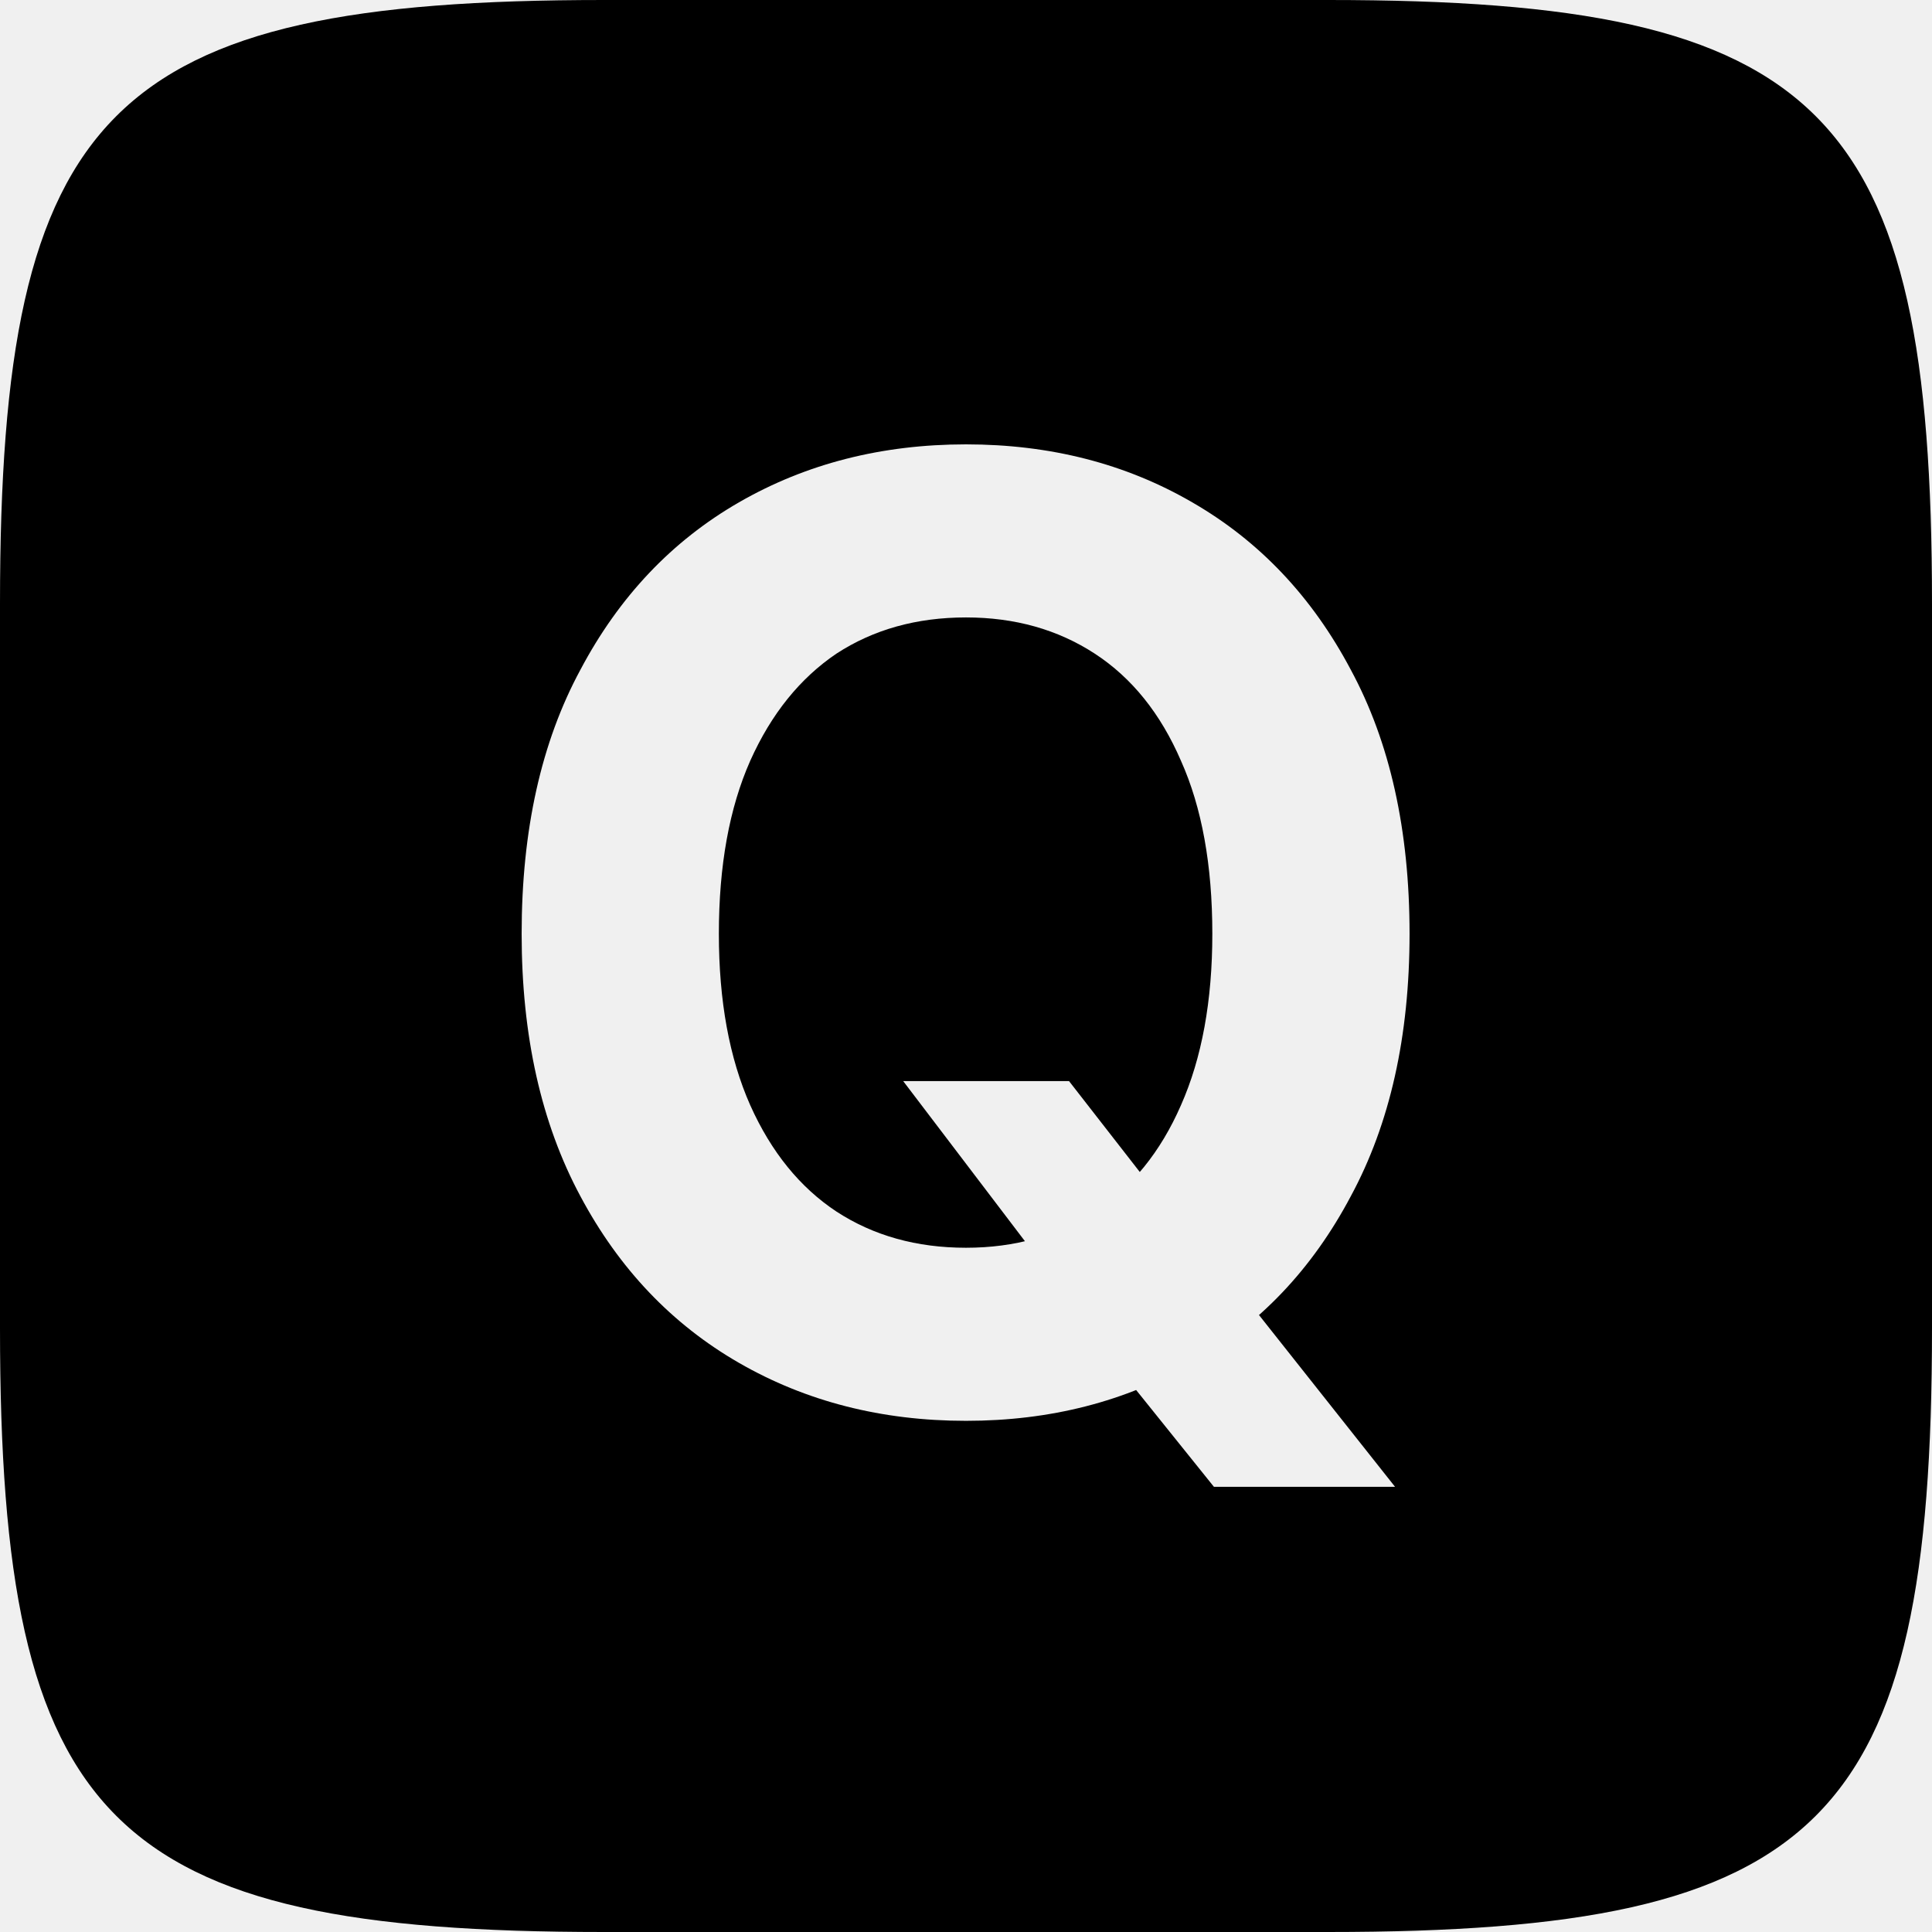
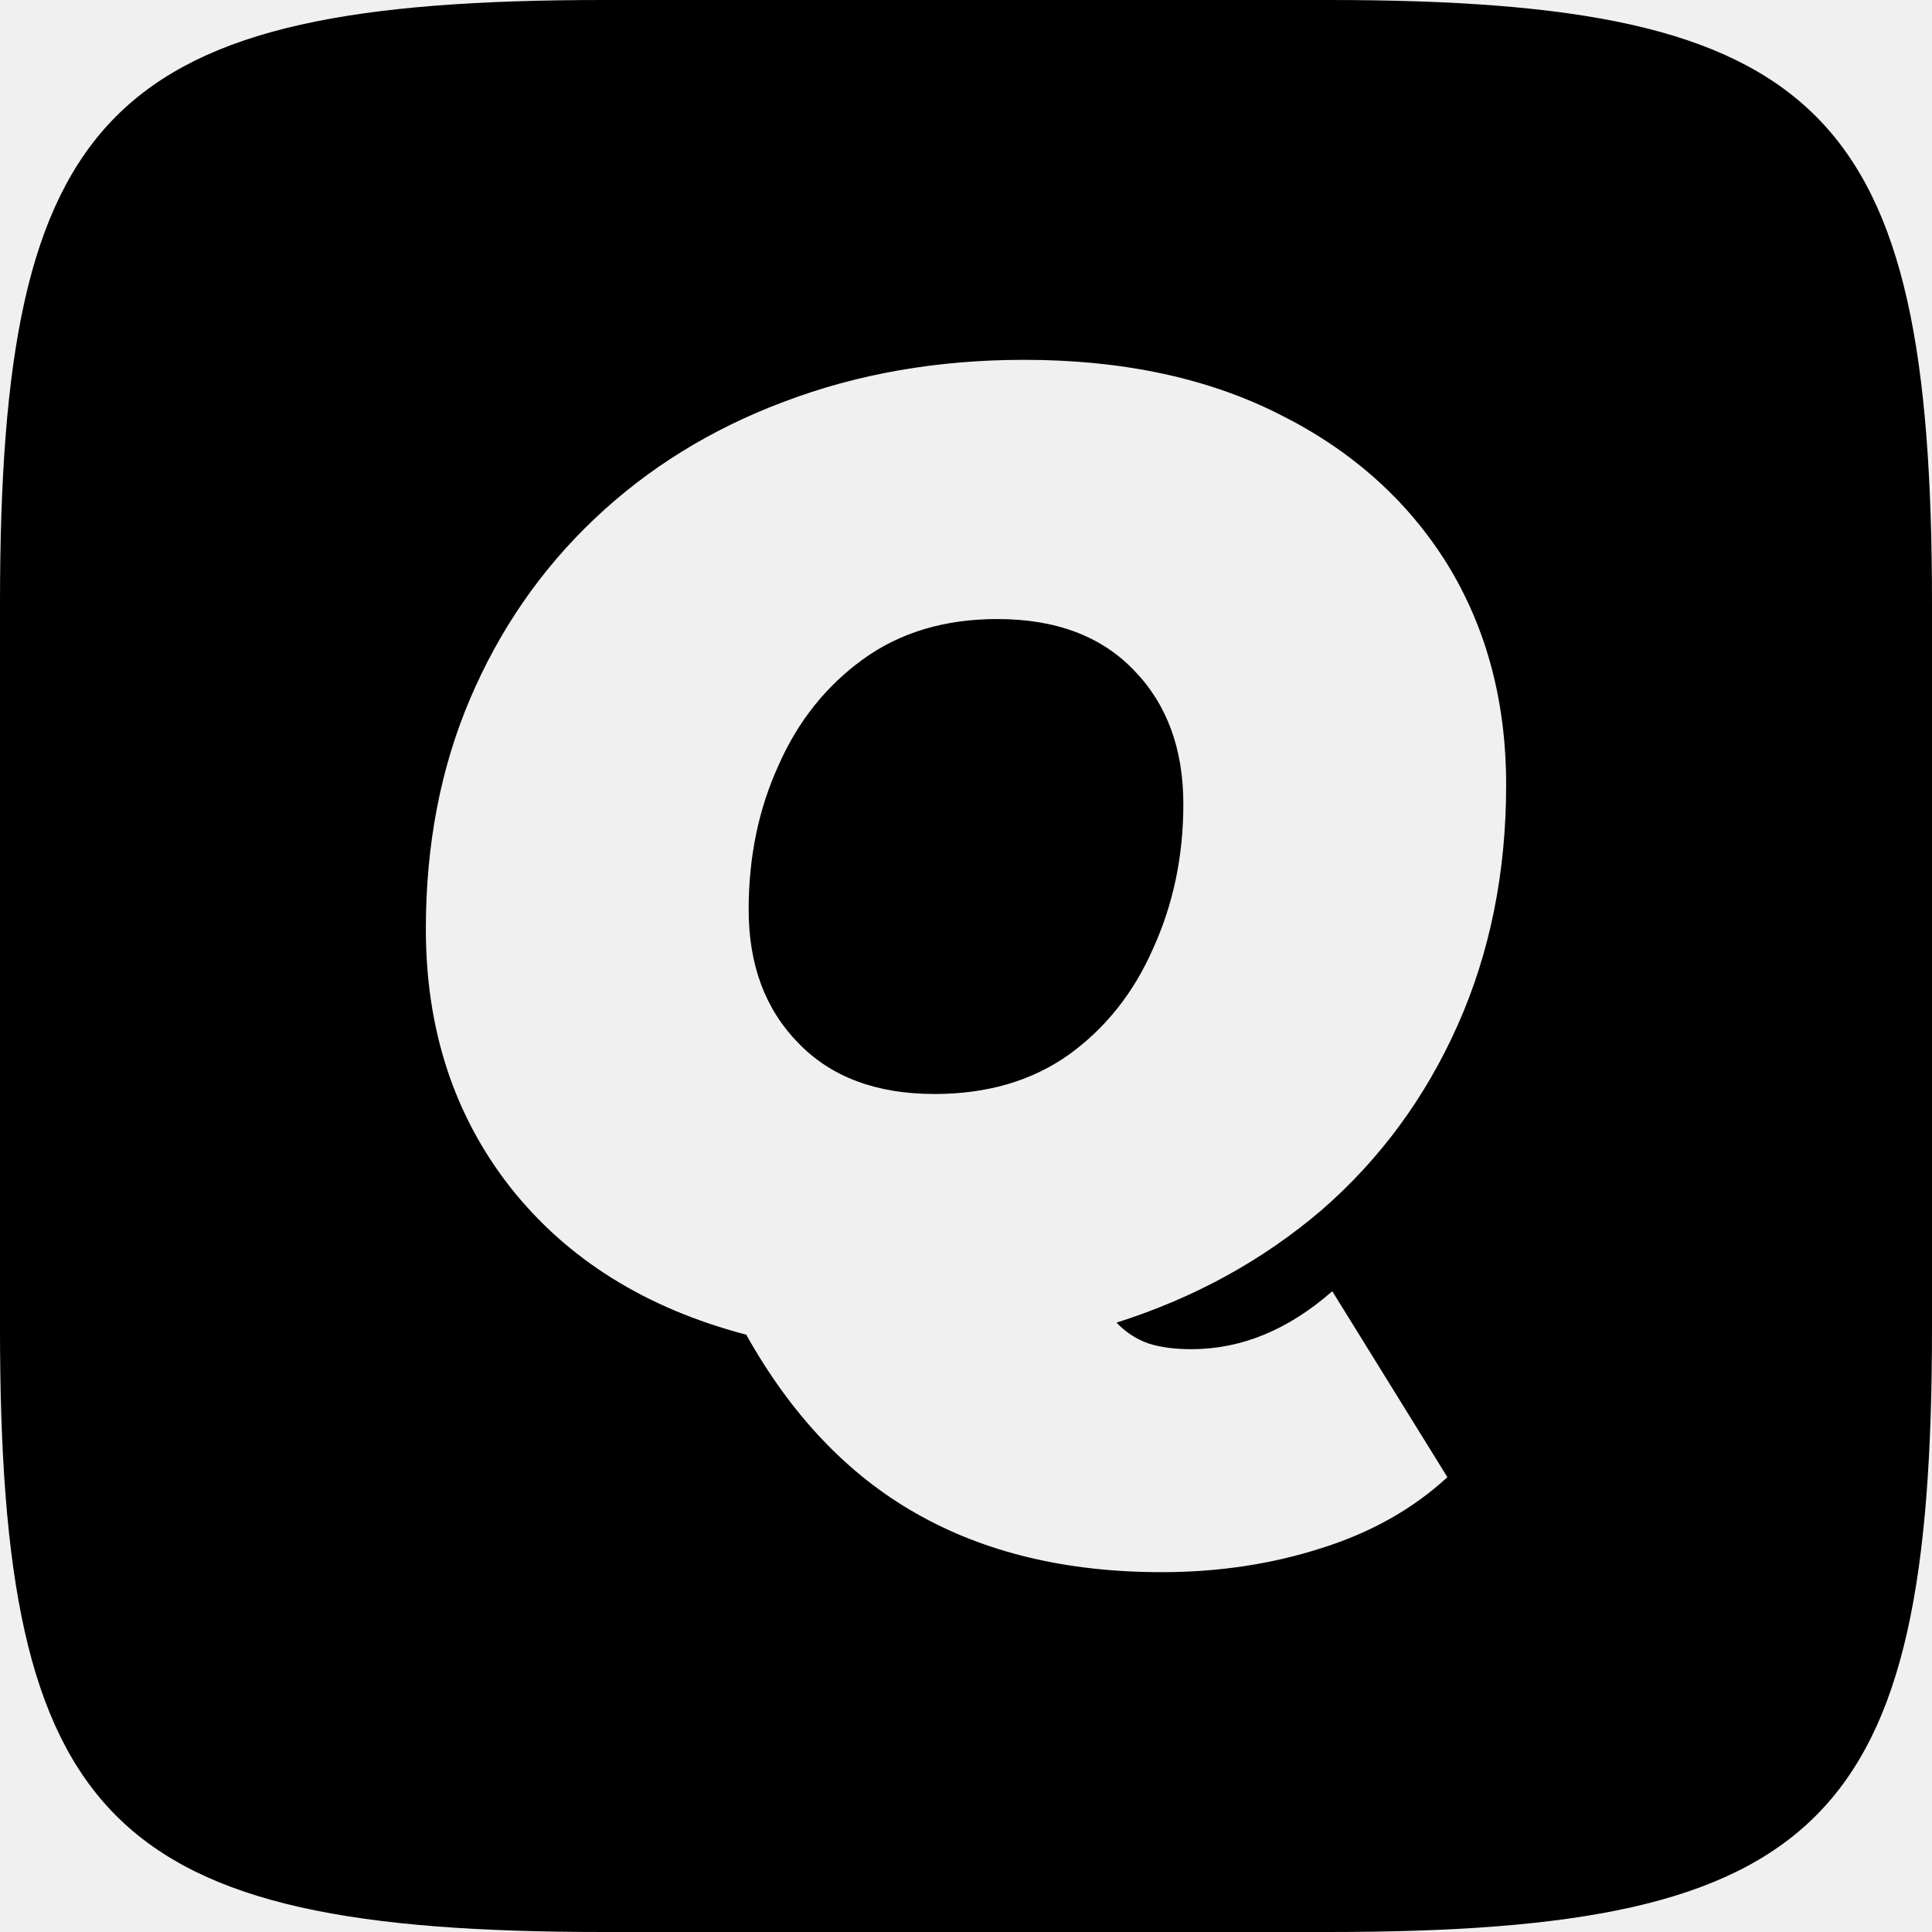
<svg xmlns="http://www.w3.org/2000/svg" width="128" height="128" viewBox="0 0 24 24">
-   <style>path.sq { fill: #000000; } @media (prefers-color-scheme: dark) { path.sq { fill: #FFFFFF; } }</style>
+   <style>
+     path.sq { fill: #000000; }
+     @media (prefers-color-scheme: dark) { path.sq { fill: #FFFFFF; } }
+   </style>
  <mask id="tool-mark-onlineqibla">
    <rect width="24" height="24" fill="#fff" />
-     <path d="M11.22 13.43H13.28L14.37 14.83L15.35 15.97L17.33 18.47H15.08L13.73 16.79L13.06 15.85ZM12.00 17.65Q10.43 17.65 9.18 16.93Q7.93 16.21 7.21 14.86Q6.48 13.50 6.48 11.60Q6.48 9.67 7.21 8.32Q7.93 6.96 9.18 6.24Q10.43 5.52 12.00 5.52Q13.57 5.52 14.81 6.24Q16.06 6.96 16.78 8.32Q17.51 9.67 17.51 11.60Q17.51 13.51 16.78 14.86Q16.06 16.22 14.81 16.93Q13.57 17.65 12.00 17.65ZM12.00 15.50Q12.91 15.50 13.60 15.05Q14.29 14.60 14.67 13.73Q15.06 12.85 15.06 11.60Q15.06 10.32 14.67 9.45Q14.29 8.57 13.60 8.12Q12.91 7.67 12.00 7.67Q11.08 7.67 10.39 8.12Q9.71 8.58 9.32 9.45Q8.93 10.33 8.93 11.60Q8.93 12.85 9.32 13.73Q9.71 14.60 10.39 15.05Q11.08 15.50 12.00 15.50Z" fill="#000" />
+     <path d="M14.43 19.53Q12.66 19.53 11.38 18.8Q10.11 18.08 9.27 16.58Q7.4 16.09 6.34 14.75Q5.29 13.41 5.29 11.54Q5.29 9.97 5.84 8.68Q6.39 7.39 7.38 6.45Q8.38 5.5 9.74 4.99Q11.11 4.47 12.72 4.47Q14.56 4.47 15.9 5.15Q17.24 5.82 17.98 7.01Q18.71 8.2 18.71 9.75Q18.71 11.38 18.11 12.73Q17.51 14.08 16.42 15.03Q15.32 15.97 13.87 16.43Q14.04 16.61 14.27 16.69Q14.49 16.76 14.8 16.76Q15.73 16.76 16.55 16.04L17.98 18.35Q17.34 18.94 16.42 19.23Q15.49 19.53 14.43 19.53ZM11.61 13.59Q12.59 13.59 13.28 13.1Q13.97 12.6 14.33 11.77Q14.7 10.95 14.7 9.99Q14.7 8.96 14.09 8.33Q13.48 7.69 12.39 7.69Q11.41 7.69 10.72 8.19Q10.03 8.69 9.67 9.51Q9.3 10.32 9.3 11.3Q9.3 12.33 9.92 12.96Q10.53 13.59 11.61 13.59Z" fill="#000" />
  </mask>
  <path class="sq" fill-rule="evenodd" mask="url(#tool-mark-onlineqibla)" d="M7.5 0H16.5C22.65 0 24 1.35 24 7.5V16.5C24 22.65 22.65 24 16.5 24H7.5C1.35 24 0 22.65 0 16.5V7.5C0 1.35 1.35 0 7.5 0Z" />
</svg>
